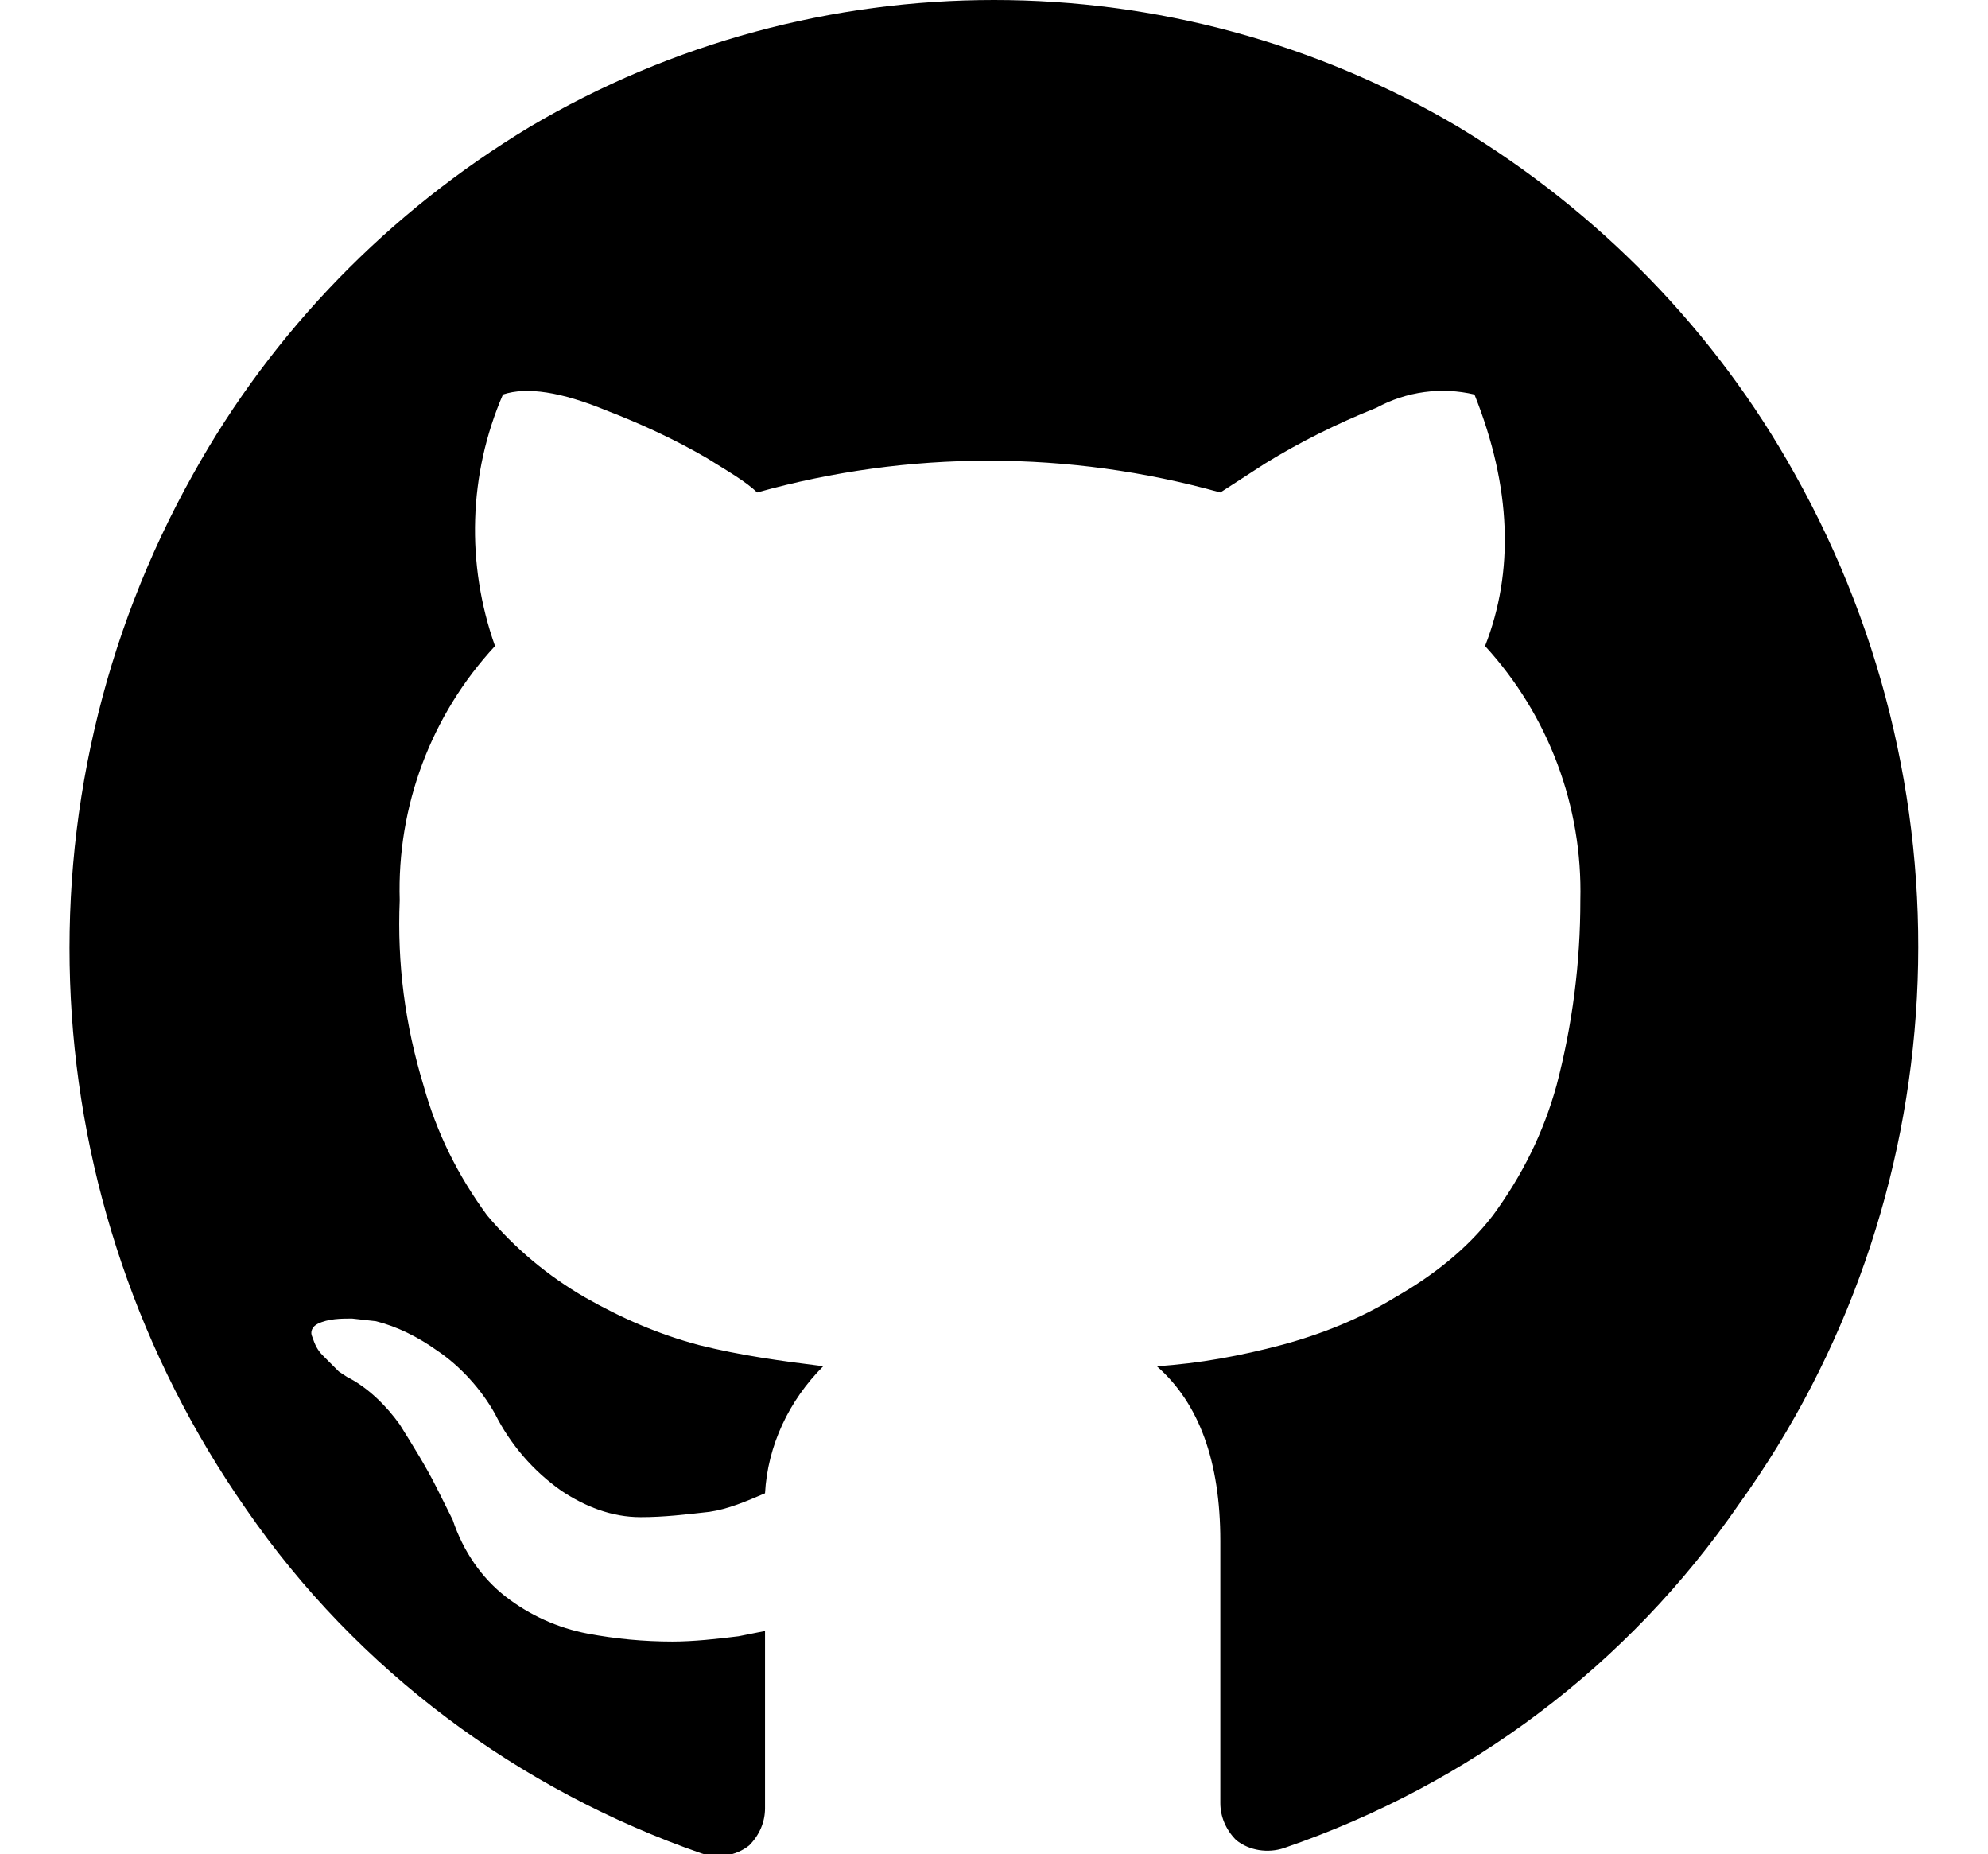
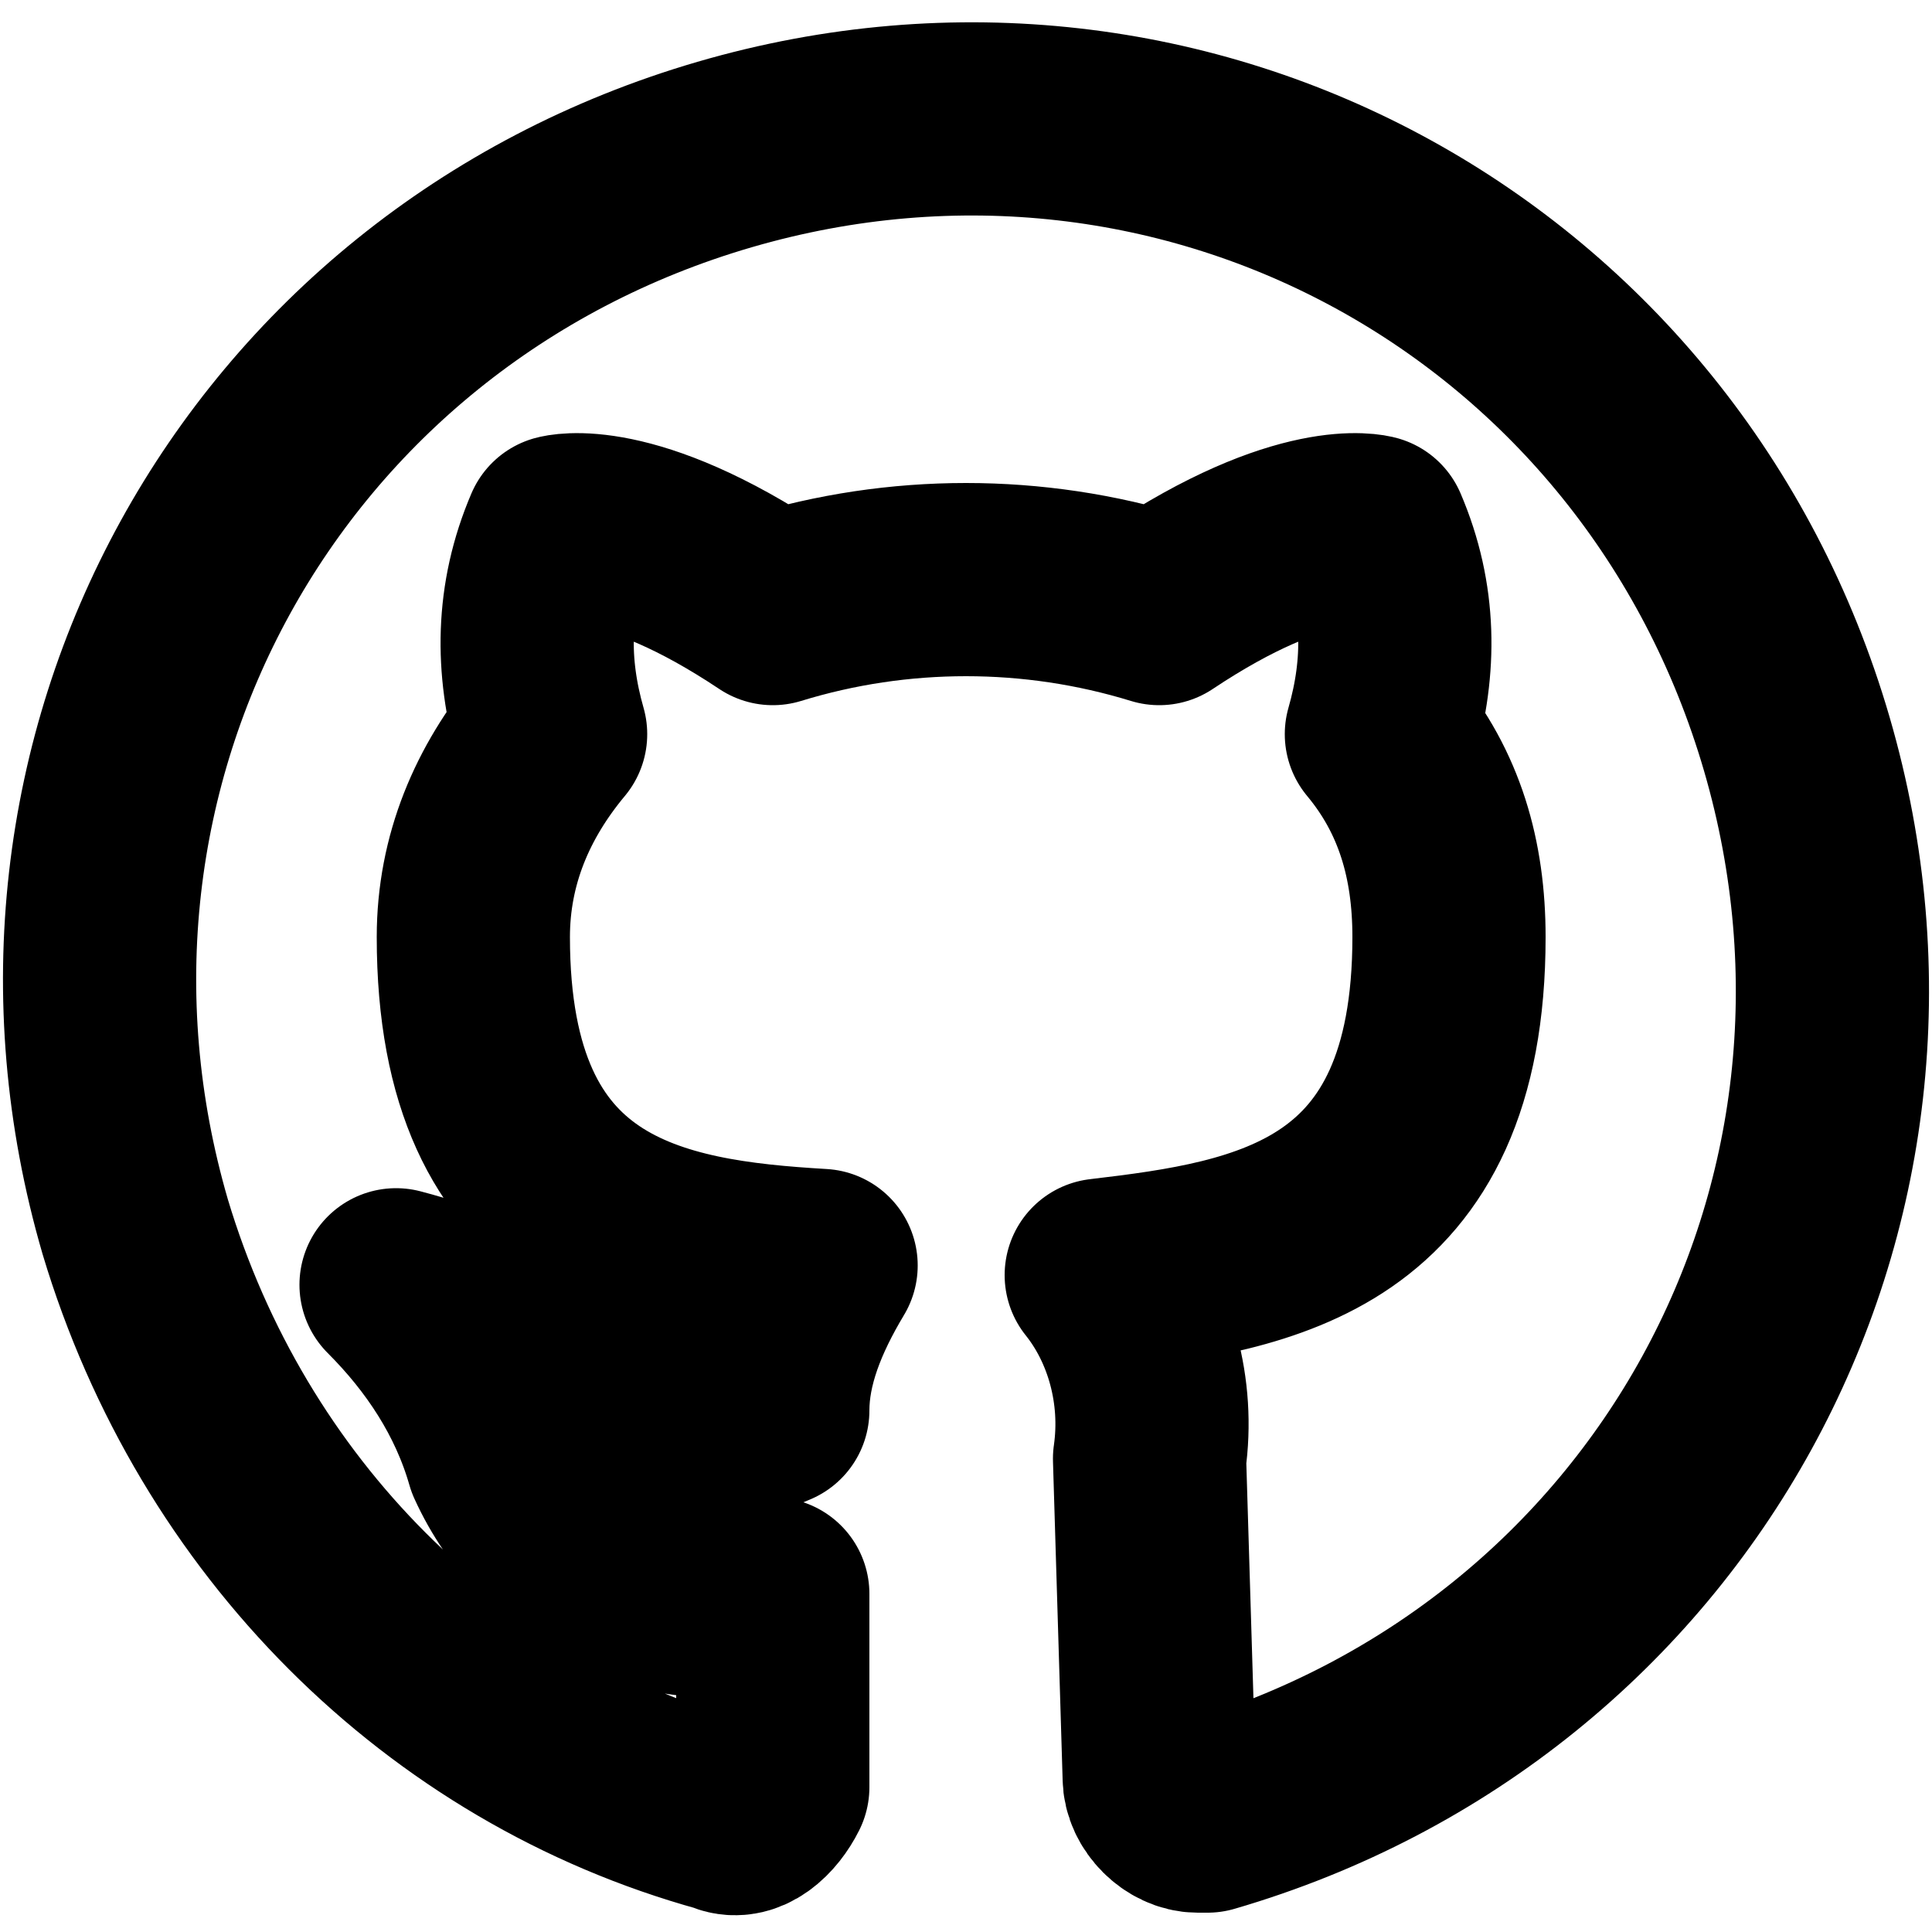
- <svg xmlns="http://www.w3.org/2000/svg" viewBox="0 0 75.1 70">
-   <g clip-path="url(#github_svg__B)">
-     <path d="M67.8 17.9c-3-5.4-7.4-9.9-12.7-13.1-10.8-6.4-24.3-6.4-35.1 0-5.3 3.2-9.7 7.7-12.7 13.1C.4 30.2 1.2 45.4 9.3 57c4.2 6.1 10.3 10.6 17.2 13 .6.2 1.3.1 1.8-.3.4-.4.6-.9.6-1.4v-6.7l-1 .2c-.8.1-1.7.2-2.5.2a17.33 17.33 0 01-3.2-.3 7.27 7.27 0 01-3.1-1.4c-.9-.7-1.6-1.7-2-2.9l-.6-1.2c-.4-.8-.9-1.6-1.4-2.4-.5-.7-1.2-1.4-2-1.8l-.3-.2-.6-.6c-.2-.2-.3-.4-.4-.7-.1-.2 0-.4.2-.5.4-.2.9-.2 1.3-.2l.9.1c.8.2 1.6.6 2.3 1.1.9.6 1.7 1.5 2.2 2.4a7.88 7.88 0 002.5 2.9c.9.6 1.9 1 3 1 .9 0 1.7-.1 2.6-.2.7-.1 1.4-.4 2.1-.7.1-1.8.9-3.5 2.2-4.8-1.6-.2-3.1-.4-4.7-.8-1.5-.4-2.9-1-4.3-1.8a13.89 13.89 0 01-3.7-3.1c-1.1-1.5-1.9-3.1-2.4-4.9-.7-2.3-1-4.6-.9-7a13.52 13.52 0 013.6-9.6c-1.1-3.1-1-6.5.3-9.5.9-.3 2.2-.1 3.9.6 1.3.5 2.6 1.1 3.8 1.8.8.5 1.5.9 1.9 1.3a32.5 32.5 0 0117.5 0l1.7-1.1c1.3-.8 2.7-1.5 4.2-2.1a5.23 5.23 0 013.7-.5c1.4 3.5 1.5 6.7.4 9.5a13.69 13.69 0 013.6 9.6 27.43 27.43 0 01-.9 7c-.5 1.8-1.3 3.4-2.4 4.9-1 1.3-2.3 2.3-3.7 3.1-1.3.8-2.8 1.4-4.3 1.8s-3.1.7-4.7.8c1.6 1.4 2.4 3.6 2.4 6.6v9.9c0 .5.2 1 .6 1.4.5.4 1.2.5 1.8.3 7-2.4 13-6.9 17.2-13 8.2-11.4 9-26.6 2.1-38.9z" fill="currentColor" />
-   </g>
+ <svg xmlns="http://www.w3.org/2000/svg" version="1.1" id="icon" x="0px" y="0px" viewBox="0 0 20 20" enable-background="new 0 0 20 20" xml:space="preserve">
+   <path fill="none" stroke="#000000" stroke-width="2" stroke-linecap="round" stroke-linejoin="round" d="M12,18.4  c0,0.2,0.2,0.4,0.4,0.4c0,0,0.1,0,0.1,0c4.8-1.4,7.5-6.3,6.1-11.1c-1.4-4.8-6.3-7.5-11.1-6.1S0,7.9,1.4,12.7c0.9,3,3.2,5.3,6.1,6.1  c0.2,0.1,0.4-0.1,0.5-0.3c0,0,0-0.1,0-0.1v-1.9c-1.1,0.3-2.3-0.3-2.8-1.4c-0.2-0.7-0.6-1.3-1.1-1.8c2.3,0.6,2.3,2,3.9,1.3  c0-0.5,0.2-1,0.5-1.5C6.8,13,4.9,12.7,4.9,9.7c0-0.8,0.3-1.5,0.8-2.1C5.5,6.9,5.5,6.2,5.8,5.5c0,0,0.7-0.2,2.2,0.8  c1.3-0.4,2.7-0.4,4,0c1.5-1,2.2-0.8,2.2-0.8c0.3,0.7,0.3,1.4,0.1,2.1C14.8,8.2,15,8.9,15,9.7c0,3-1.9,3.3-3.6,3.5  c0.4,0.5,0.6,1.2,0.5,1.9L12,18.4z" />
</svg>
